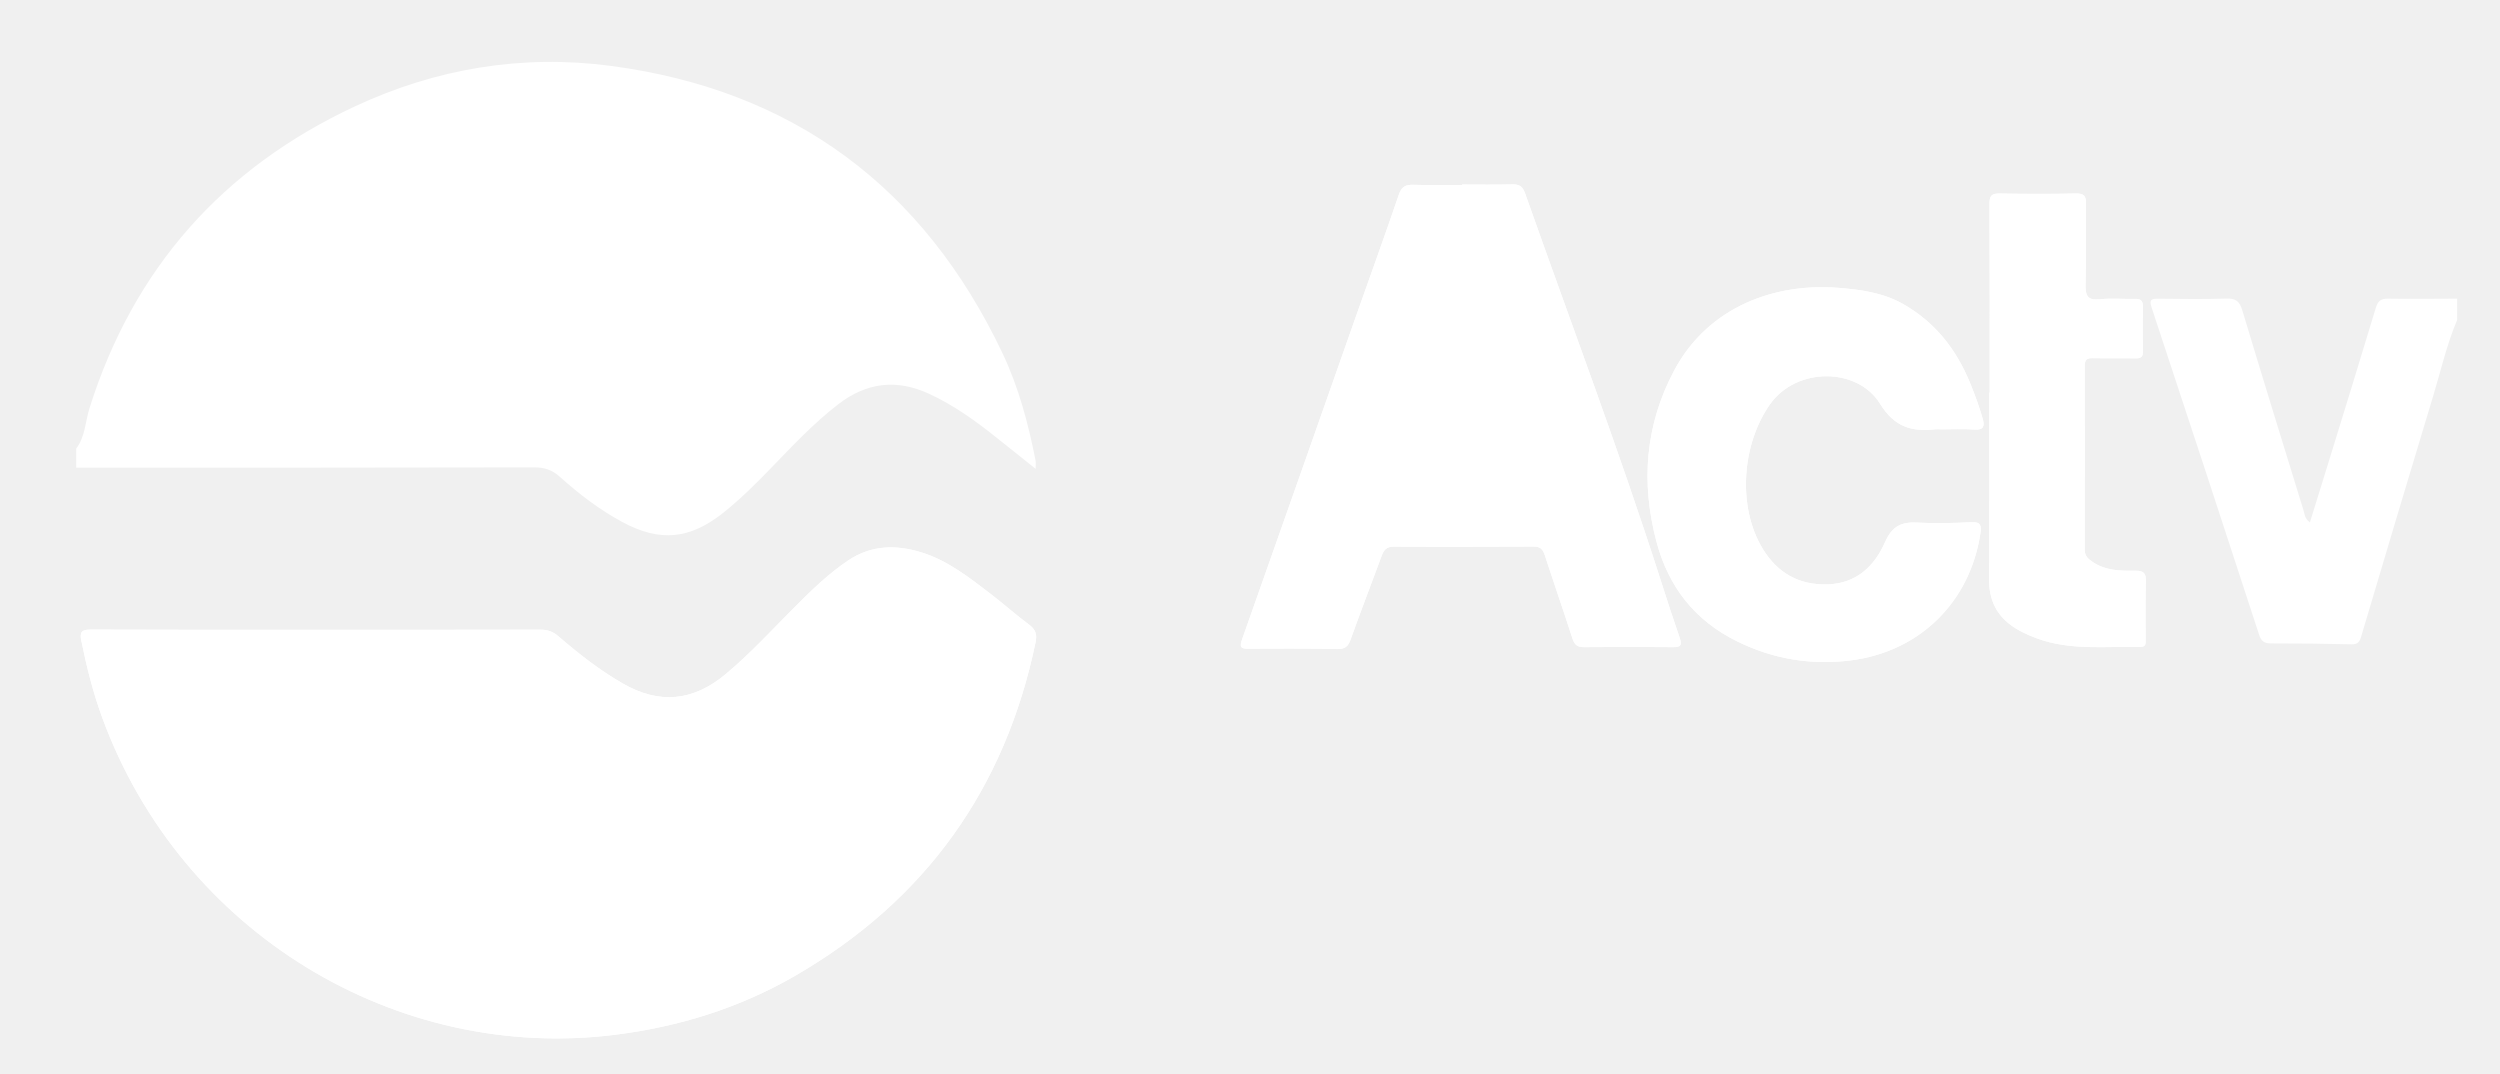
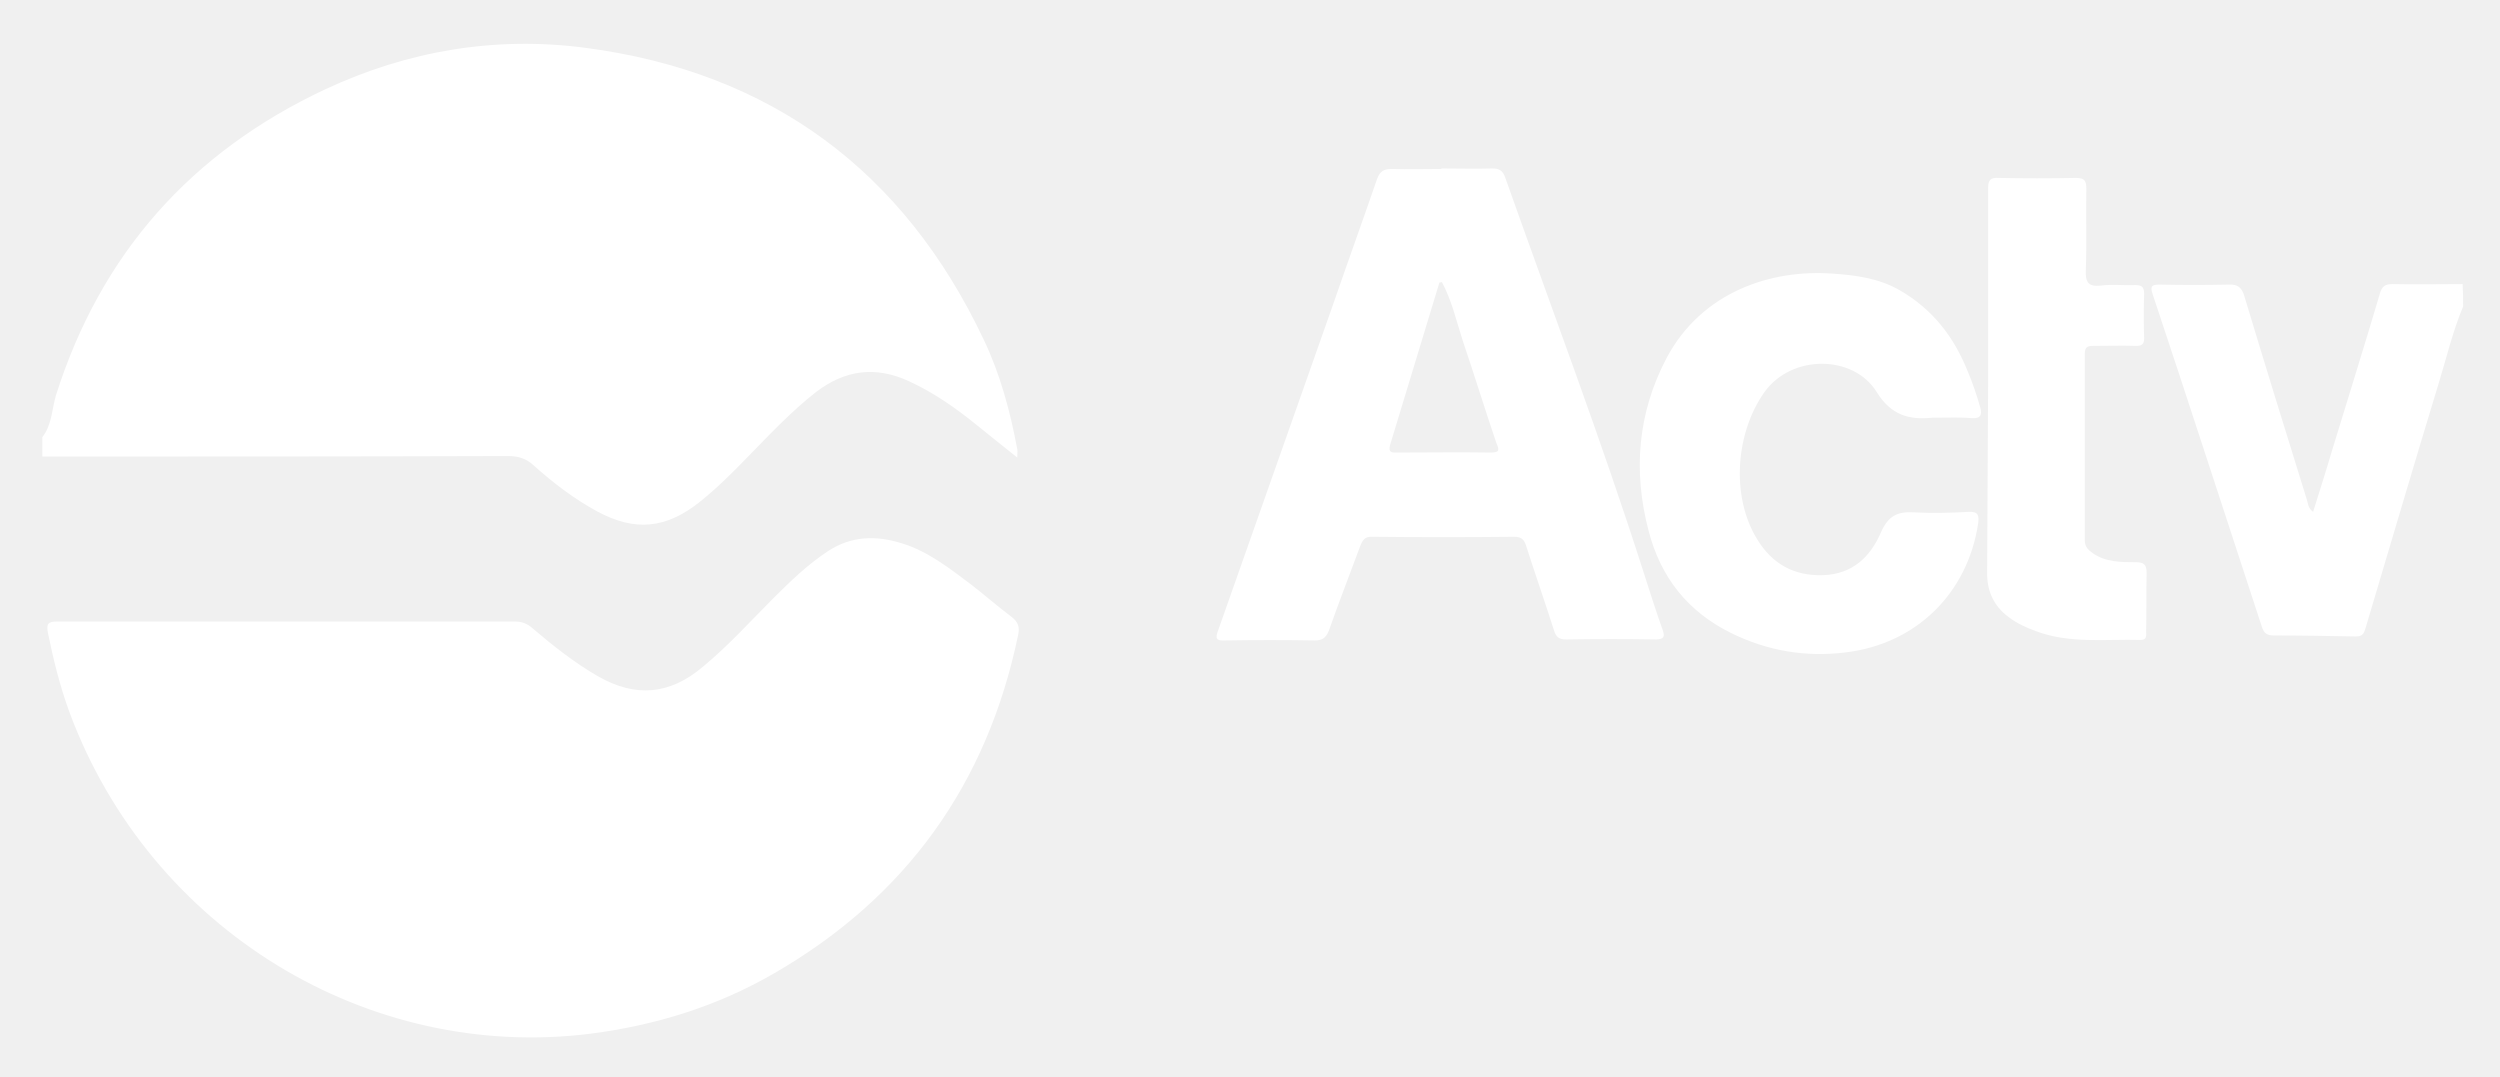
- <svg xmlns="http://www.w3.org/2000/svg" version="1.1" id="Ebene_1" x="0px" y="0px" width="509.975px" height="218.989px" viewBox="0 0 509.975 218.989" enable-background="new 0 0 509.975 218.989" xml:space="preserve">
-   <g>
-     <path fill-rule="evenodd" clip-rule="evenodd" fill="#FFFFFF" d="M64.584,128.471c-15.376,0-30.752,0.03-46.128-0.04   c-1.827-0.008-2.212,0.554-1.875,2.225c1.088,5.389,2.424,10.714,4.324,15.869c16.211,43.985,60.18,70.139,104.56,64.559   c13.08-1.645,25.427-5.48,36.805-12.075c26.457-15.334,42.771-38.07,48.987-68.031c0.306-1.477,0.023-2.552-1.304-3.532   c-2.73-2.017-5.262-4.299-7.958-6.364c-4.366-3.346-8.743-6.778-14.081-8.413c-5.1-1.562-10.143-1.513-14.844,1.626   c-4.071,2.719-7.524,6.105-10.955,9.543c-4.626,4.634-9.041,9.474-14.093,13.687c-6.639,5.538-13.527,6.204-21.026,1.879   c-4.724-2.725-8.977-6.059-13.078-9.598c-1.129-0.974-2.228-1.363-3.691-1.359C95.013,128.486,79.798,128.47,64.584,128.471z    M298.259,37.646c0,0.029,0,0.058,0,0.086c-3.316,0-6.636,0.071-9.949-0.031c-1.597-0.048-2.407,0.378-2.969,2.027   c-2.857,8.396-5.896,16.729-8.843,25.095c-7.691,21.83-15.352,43.669-23.083,65.485c-0.572,1.613-0.448,2.064,1.379,2.039   c5.985-0.083,11.972-0.058,17.957,0.05c1.549,0.028,2.234-0.458,2.757-1.93c2.022-5.7,4.23-11.334,6.31-17.015   c0.462-1.264,0.983-1.953,2.543-1.94c9.464,0.074,18.929,0.054,28.393-0.027c1.407-0.012,1.96,0.5,2.367,1.755   c1.842,5.676,3.813,11.312,5.639,16.993c0.415,1.291,0.994,1.79,2.38,1.774c6.065-0.066,12.134-0.056,18.2,0   c1.496,0.015,1.815-0.413,1.322-1.834c-1.356-3.908-2.628-7.846-3.889-11.785c-8.508-26.585-18.397-52.686-27.687-78.997   c-0.506-1.433-1.225-1.813-2.637-1.776C305.055,37.707,301.656,37.646,298.259,37.646z M395.775,87.567c0,0.006,0,0.013,0,0.019   c2.348,0,4.703-0.121,7.039,0.038c1.896,0.129,2.038-0.795,1.646-2.176c-0.691-2.434-1.549-4.792-2.512-7.154   c-2.846-6.978-7.127-12.51-13.731-16.269c-4.197-2.388-8.9-2.978-13.436-3.323c-12.33-0.94-26.186,3.569-33.281,16.909   c-5.858,11.013-6.807,22.741-3.623,34.796c2.45,9.274,7.828,16.175,16.503,20.437c7.303,3.587,14.996,4.878,23.043,3.884   c14.137-1.746,24.443-11.882,26.558-25.932c0.239-1.586,0.077-2.366-1.854-2.271c-3.634,0.18-7.291,0.293-10.919,0.083   c-3.311-0.192-5.228,0.675-6.707,4.037c-2.119,4.813-5.78,8.366-11.638,8.561c-5.902,0.196-10.31-2.349-13.311-7.3   c-5.161-8.516-4.253-21.271,1.501-29.421c5.456-7.729,17.905-7.519,22.456-0.131c2.935,4.762,6.473,5.768,11.295,5.219   C395.125,87.536,395.452,87.567,395.775,87.567z M405.875,80.098c-0.029,0-0.059,0-0.088,0c0,12.701,0.047,25.403-0.028,38.104   c-0.023,3.851,1.269,6.921,4.345,9.241c1.633,1.23,3.468,2.062,5.368,2.766c6.883,2.548,14.056,1.604,21.138,1.754   c1.308,0.027,1.069-0.936,1.073-1.701c0.018-3.884-0.066-7.77,0.057-11.65c0.054-1.711-0.49-2.209-2.181-2.188   c-2.982,0.036-6.013,0.013-8.647-1.765c-0.879-0.594-1.652-1.188-1.648-2.469c0.036-12.541,0.036-25.082,0.01-37.623   c-0.003-1.178,0.43-1.529,1.563-1.506c2.911,0.059,5.825-0.016,8.737,0.04c1.107,0.021,1.598-0.271,1.569-1.483   c-0.07-2.992-0.071-5.988,0-8.98c0.031-1.29-0.452-1.701-1.698-1.664c-2.345,0.069-4.716-0.19-7.032,0.075   c-2.612,0.299-3.046-0.764-2.976-3.089c0.165-5.416-0.003-10.841,0.09-16.261c0.027-1.616-0.294-2.27-2.092-2.227   c-5.176,0.121-10.356,0.093-15.533,0.008c-1.561-0.026-2.069,0.403-2.062,2.025C405.902,54.368,405.875,67.233,405.875,80.098z" />
-     <path fill-rule="evenodd" clip-rule="evenodd" fill="#FFFFFF" d="M15.539,91.519c1.86-2.445,1.856-5.521,2.729-8.291   c8.984-28.49,27.162-48.927,54.109-61.517c16.549-7.732,34.126-10.663,52.202-8.273c37.222,4.922,63.85,24.74,79.933,58.642   c3.296,6.948,5.266,14.369,6.74,21.909c0.075,0.382,0.01,0.791,0.01,1.655c-2.895-2.31-5.509-4.398-8.124-6.485   c-4.237-3.381-8.614-6.516-13.575-8.812c-6.676-3.089-12.795-2.336-18.583,2.125c-5.019,3.868-9.317,8.481-13.701,13.01   c-3.09,3.193-6.234,6.322-9.719,9.1c-6.836,5.448-12.952,6.043-20.629,1.899c-4.648-2.508-8.812-5.705-12.725-9.218   c-1.532-1.376-3.124-1.929-5.218-1.924c-31.15,0.073-62.3,0.059-93.45,0.066C15.539,94.11,15.539,92.814,15.539,91.519z" />
-     <path fill-rule="evenodd" clip-rule="evenodd" fill="#FFFFFF" d="M501.226,65.292c-2.113,4.969-3.293,10.236-4.851,15.379   c-4.958,16.373-9.834,32.771-14.717,49.166c-0.307,1.032-0.644,1.627-1.923,1.596c-5.5-0.135-11.004-0.184-16.506-0.182   c-1.353,0.001-1.975-0.479-2.398-1.779c-7.258-22.241-14.545-44.473-21.904-66.68c-0.576-1.738-0.043-1.877,1.425-1.859   c4.612,0.057,9.229,0.119,13.837-0.027c1.882-0.06,2.671,0.571,3.206,2.35c4.092,13.599,8.278,27.168,12.464,40.739   c0.251,0.812,0.243,1.779,1.337,2.568c1.29-4.16,2.553-8.209,3.801-12.264c3.228-10.49,6.476-20.973,9.639-31.482   c0.423-1.406,1.03-1.917,2.511-1.892c4.692,0.079,9.387,0.009,14.08-0.003C501.226,62.378,501.226,63.835,501.226,65.292z" />
-     <path fill-rule="evenodd" clip-rule="evenodd" fill="#FFFFFF" d="M64.584,128.47c15.214,0,30.428,0.016,45.642-0.025   c1.463-0.004,2.562,0.386,3.691,1.359c4.102,3.539,8.354,6.873,13.078,9.598c7.499,4.325,14.387,3.659,21.026-1.879   c5.052-4.213,9.467-9.053,14.093-13.687c3.431-3.438,6.884-6.824,10.955-9.543c4.702-3.139,9.745-3.188,14.844-1.626   c5.338,1.635,9.715,5.067,14.081,8.413c2.696,2.065,5.228,4.348,7.958,6.364c1.328,0.98,1.61,2.056,1.304,3.532   c-6.216,29.961-22.53,52.697-48.987,68.031c-11.378,6.595-23.725,10.431-36.805,12.075c-44.379,5.58-88.348-20.573-104.56-64.559   c-1.9-5.155-3.236-10.48-4.324-15.869c-0.337-1.671,0.048-2.232,1.875-2.225C33.833,128.501,49.208,128.471,64.584,128.47z" />
-     <path fill-rule="evenodd" clip-rule="evenodd" fill="#FFFFFF" d="M298.259,37.646c3.397,0,6.796,0.061,10.19-0.029   c1.412-0.037,2.131,0.343,2.637,1.776c9.289,26.311,19.179,52.411,27.687,78.997c1.261,3.939,2.532,7.877,3.889,11.785   c0.493,1.421,0.174,1.849-1.322,1.834c-6.066-0.056-12.135-0.066-18.2,0c-1.386,0.016-1.965-0.483-2.38-1.774   c-1.826-5.682-3.797-11.317-5.639-16.993c-0.407-1.255-0.96-1.768-2.367-1.755c-9.464,0.081-18.929,0.101-28.393,0.027   c-1.56-0.012-2.081,0.676-2.543,1.94c-2.079,5.681-4.287,11.314-6.31,17.015c-0.522,1.472-1.208,1.958-2.757,1.93   c-5.984-0.107-11.972-0.133-17.957-0.05c-1.828,0.025-1.952-0.426-1.379-2.039c7.731-21.815,15.392-43.655,23.083-65.485   c2.947-8.365,5.985-16.699,8.843-25.095c0.562-1.649,1.372-2.075,2.969-2.027c3.313,0.102,6.633,0.031,9.949,0.031   C298.259,37.704,298.259,37.675,298.259,37.646z M298.484,60.396c-0.379,0.098-0.507,0.101-0.519,0.139   c-3.312,10.86-6.599,21.729-9.938,32.581c-0.493,1.603,0.38,1.507,1.455,1.5c6.222-0.046,12.444-0.121,18.666-0.045   c1.851,0.022,1.692-0.615,1.238-1.971c-2.278-6.797-4.431-13.637-6.707-20.435C301.363,68.234,300.494,64.134,298.484,60.396z" />
-     <path fill-rule="evenodd" clip-rule="evenodd" fill="#FFFFFF" d="M395.775,87.567c-0.323,0-0.65-0.031-0.971,0.005   c-4.822,0.549-8.36-0.457-11.295-5.219c-4.551-7.388-17-7.597-22.456,0.131c-5.754,8.15-6.662,20.905-1.501,29.421   c3.001,4.952,7.408,7.497,13.311,7.3c5.857-0.194,9.519-3.747,11.638-8.561c1.479-3.361,3.396-4.229,6.707-4.037   c3.628,0.21,7.285,0.096,10.919-0.083c1.932-0.096,2.094,0.684,1.854,2.271c-2.114,14.05-12.421,24.186-26.558,25.932   c-8.047,0.994-15.74-0.297-23.043-3.884c-8.675-4.262-14.053-11.162-16.503-20.437c-3.184-12.056-2.235-23.783,3.623-34.796   c7.096-13.34,20.951-17.849,33.281-16.909c4.535,0.346,9.238,0.935,13.436,3.323c6.604,3.759,10.886,9.291,13.731,16.269   c0.963,2.362,1.82,4.72,2.512,7.154c0.392,1.381,0.249,2.305-1.646,2.176c-2.336-0.159-4.691-0.038-7.039-0.038   C395.775,87.58,395.775,87.574,395.775,87.567z" />
-     <path fill-rule="evenodd" clip-rule="evenodd" fill="#FFFFFF" d="M405.875,80.098c0-12.865,0.027-25.729-0.036-38.594   c-0.008-1.622,0.501-2.051,2.062-2.025c5.177,0.085,10.357,0.113,15.533-0.008c1.798-0.042,2.119,0.611,2.092,2.227   c-0.093,5.419,0.075,10.845-0.09,16.261c-0.07,2.325,0.363,3.388,2.976,3.089c2.316-0.265,4.688-0.005,7.032-0.075   c1.246-0.037,1.729,0.374,1.698,1.664c-0.071,2.992-0.07,5.988,0,8.98c0.028,1.212-0.462,1.504-1.569,1.483   c-2.912-0.056-5.826,0.02-8.737-0.04c-1.133-0.023-1.565,0.328-1.563,1.506c0.026,12.541,0.026,25.082-0.01,37.623   c-0.004,1.281,0.77,1.875,1.648,2.469c2.635,1.777,5.665,1.801,8.647,1.765c1.69-0.021,2.234,0.478,2.181,2.188   c-0.123,3.881-0.039,7.767-0.057,11.65c-0.004,0.766,0.234,1.729-1.073,1.701c-7.082-0.15-14.255,0.794-21.138-1.754   c-1.9-0.704-3.735-1.535-5.368-2.766c-3.076-2.32-4.368-5.391-4.345-9.241c0.075-12.701,0.028-25.403,0.028-38.104   C405.816,80.098,405.846,80.098,405.875,80.098z" />
-   </g>
+ <svg xmlns="http://www.w3.org/2000/svg" version="1.1" id="Ebene_1" x="0px" y="0px" viewBox="0 0 501.6 215.9" style="enable-background:new 0 0 501.6 215.9;" xml:space="preserve">
+   <style type="text/css">
+ 	.st0{fill-rule:evenodd;clip-rule:evenodd;fill:#FFFFFF;}
+ </style>
+   <path class="st0" d="M8.5,87.7c1.9-2.4,1.9-5.5,2.7-8.3c9-28.5,27.2-48.9,54.1-61.5c16.5-7.7,34.1-10.7,52.2-8.3  c37.2,4.9,63.9,24.7,79.9,58.6c3.3,6.9,5.3,14.4,6.7,21.9c0.1,0.4,0,0.8,0,1.7c-2.9-2.3-5.5-4.4-8.1-6.5c-4.2-3.4-8.6-6.5-13.6-8.8  c-6.7-3.1-12.8-2.3-18.6,2.1c-5,3.9-9.3,8.5-13.7,13c-3.1,3.2-6.2,6.3-9.7,9.1c-6.8,5.4-13,6-20.6,1.9c-4.6-2.5-8.8-5.7-12.7-9.2  c-1.5-1.4-3.1-1.9-5.2-1.9c-31.1,0.1-62.3,0.1-93.4,0.1C8.5,90.3,8.5,89,8.5,87.7z" />
+   <path class="st0" d="M494.2,61.5c-2.1,5-3.3,10.2-4.9,15.4c-5,16.4-9.8,32.8-14.7,49.2c-0.3,1-0.6,1.6-1.9,1.6  c-5.5-0.1-11-0.2-16.5-0.2c-1.4,0-2-0.5-2.4-1.8c-7.3-22.2-14.5-44.5-21.9-66.7c-0.6-1.7,0-1.9,1.4-1.9c4.6,0.1,9.2,0.1,13.8,0  c1.9-0.1,2.7,0.6,3.2,2.3c4.1,13.6,8.3,27.2,12.5,40.7c0.3,0.8,0.2,1.8,1.3,2.6c1.3-4.2,2.6-8.2,3.8-12.3c3.2-10.5,6.5-21,9.6-31.5  c0.4-1.4,1-1.9,2.5-1.9c4.7,0.1,9.4,0,14.1,0C494.2,58.6,494.2,60,494.2,61.5z" />
+   <path class="st0" d="M57.6,124.7c15.2,0,30.4,0,45.6,0c1.5,0,2.6,0.4,3.7,1.4c4.1,3.5,8.4,6.9,13.1,9.6c7.5,4.3,14.4,3.7,21-1.9  c5.1-4.2,9.5-9.1,14.1-13.7c3.4-3.4,6.9-6.8,11-9.5c4.7-3.1,9.7-3.2,14.8-1.6c5.3,1.6,9.7,5.1,14.1,8.4c2.7,2.1,5.2,4.3,8,6.4  c1.3,1,1.6,2.1,1.3,3.5c-6.2,30-22.5,52.7-49,68c-11.4,6.6-23.7,10.4-36.8,12.1c-44.4,5.6-88.3-20.6-104.6-64.6  c-1.9-5.2-3.2-10.5-4.3-15.9c-0.3-1.7,0-2.2,1.9-2.2C26.8,124.7,42.2,124.7,57.6,124.7z" />
+   <path class="st0" d="M333.6,126.4c-1.4-3.9-2.6-7.8-3.9-11.8c-8.5-26.6-18.4-52.7-27.7-79c-0.5-1.4-1.2-1.8-2.6-1.8  c-3.4,0.1-6.8,0-10.2,0c0,0,0,0.1,0,0.1c-3.3,0-6.6,0.1-9.9,0c-1.6,0-2.4,0.4-3,2c-2.9,8.4-5.9,16.7-8.8,25.1  c-7.7,21.8-15.4,43.7-23.1,65.5c-0.6,1.6-0.4,2.1,1.4,2c6-0.1,12-0.1,18,0c1.5,0,2.2-0.5,2.8-1.9c2-5.7,4.2-11.3,6.3-17  c0.5-1.3,1-2,2.5-1.9c9.5,0.1,18.9,0.1,28.4,0c1.4,0,2,0.5,2.4,1.8c1.8,5.7,3.8,11.3,5.6,17c0.4,1.3,1,1.8,2.4,1.8  c6.1-0.1,12.1-0.1,18.2,0C333.8,128.2,334.1,127.8,333.6,126.4z M299.1,90.8c-6.2-0.1-12.4,0-18.7,0c-1.1,0-1.9,0.1-1.5-1.5  c3.3-10.8,6.6-21.7,9.9-32.6c0,0,0.1,0,0.5-0.1c2,3.7,2.9,7.8,4.2,11.8c2.3,6.8,4.4,13.6,6.7,20.4C300.8,90.2,301,90.8,299.1,90.8z" />
+   <path class="st0" d="M388.8,83.8c-0.3,0-0.7,0-1,0c-4.8,0.5-8.4-0.5-11.3-5.2c-4.6-7.4-17-7.6-22.5,0.1c-5.8,8.2-6.7,20.9-1.5,29.4  c3,5,7.4,7.5,13.3,7.3c5.9-0.2,9.5-3.7,11.6-8.6c1.5-3.4,3.4-4.2,6.7-4c3.6,0.2,7.3,0.1,10.9-0.1c1.9-0.1,2.1,0.7,1.9,2.3  c-2.1,14-12.4,24.2-26.6,25.9c-8,1-15.7-0.3-23-3.9c-8.7-4.3-14.1-11.2-16.5-20.4c-3.2-12.1-2.2-23.8,3.6-34.8  c7.1-13.3,21-17.8,33.3-16.9c4.5,0.3,9.2,0.9,13.4,3.3c6.6,3.8,10.9,9.3,13.7,16.3c1,2.4,1.8,4.7,2.5,7.2c0.4,1.4,0.2,2.3-1.6,2.2  C393.5,83.7,391.1,83.8,388.8,83.8C388.8,83.8,388.8,83.8,388.8,83.8z" />
+   <path class="st0" d="M398.9,76.3c0-12.9,0-25.7,0-38.6c0-1.6,0.5-2.1,2.1-2c5.2,0.1,10.4,0.1,15.5,0c1.8,0,2.1,0.6,2.1,2.2  c-0.1,5.4,0.1,10.8-0.1,16.3c-0.1,2.3,0.4,3.4,3,3.1c2.3-0.3,4.7,0,7-0.1c1.2,0,1.7,0.4,1.7,1.7c-0.1,3-0.1,6,0,9  c0,1.2-0.5,1.5-1.6,1.5c-2.9-0.1-5.8,0-8.7,0c-1.1,0-1.6,0.3-1.6,1.5c0,12.5,0,25.1,0,37.6c0,1.3,0.8,1.9,1.6,2.5  c2.6,1.8,5.7,1.8,8.6,1.8c1.7,0,2.2,0.5,2.2,2.2c-0.1,3.9,0,7.8-0.1,11.7c0,0.8,0.2,1.7-1.1,1.7c-7.1-0.2-14.3,0.8-21.1-1.8  c-1.9-0.7-3.7-1.5-5.4-2.8c-3.1-2.3-4.4-5.4-4.3-9.2C398.8,101.7,398.8,89,398.9,76.3C398.8,76.3,398.8,76.3,398.9,76.3z" />
</svg>
